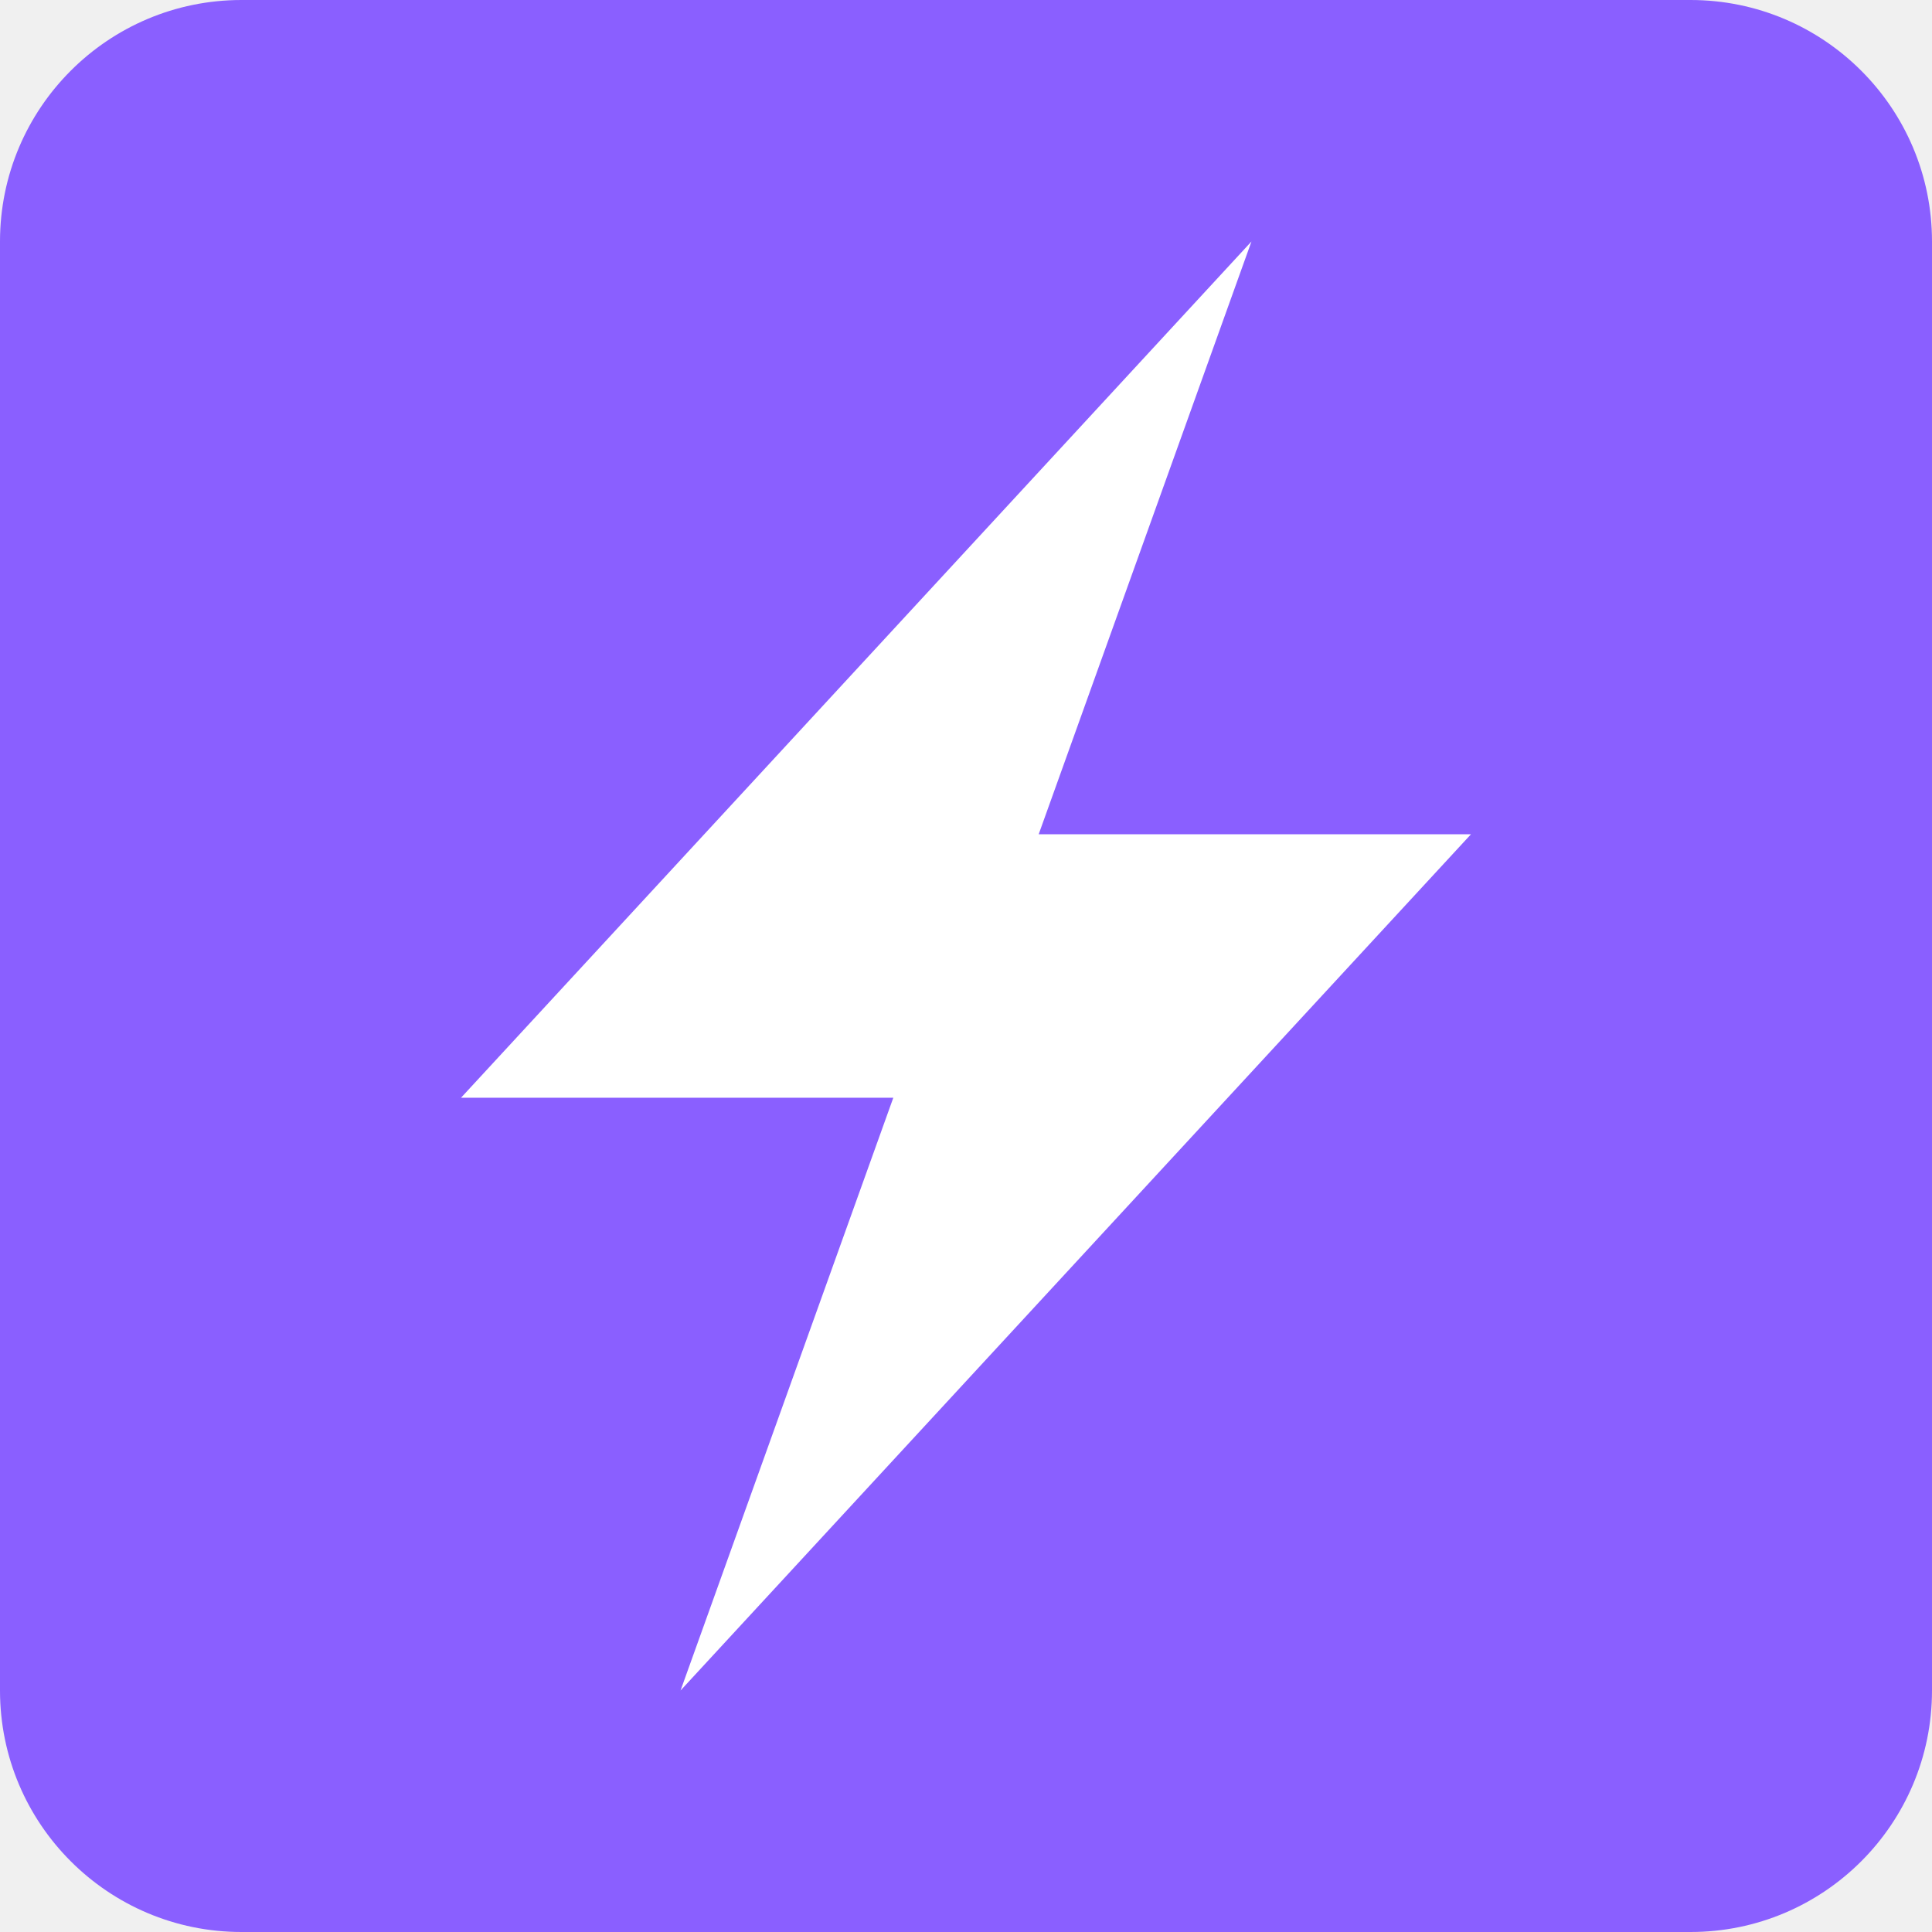
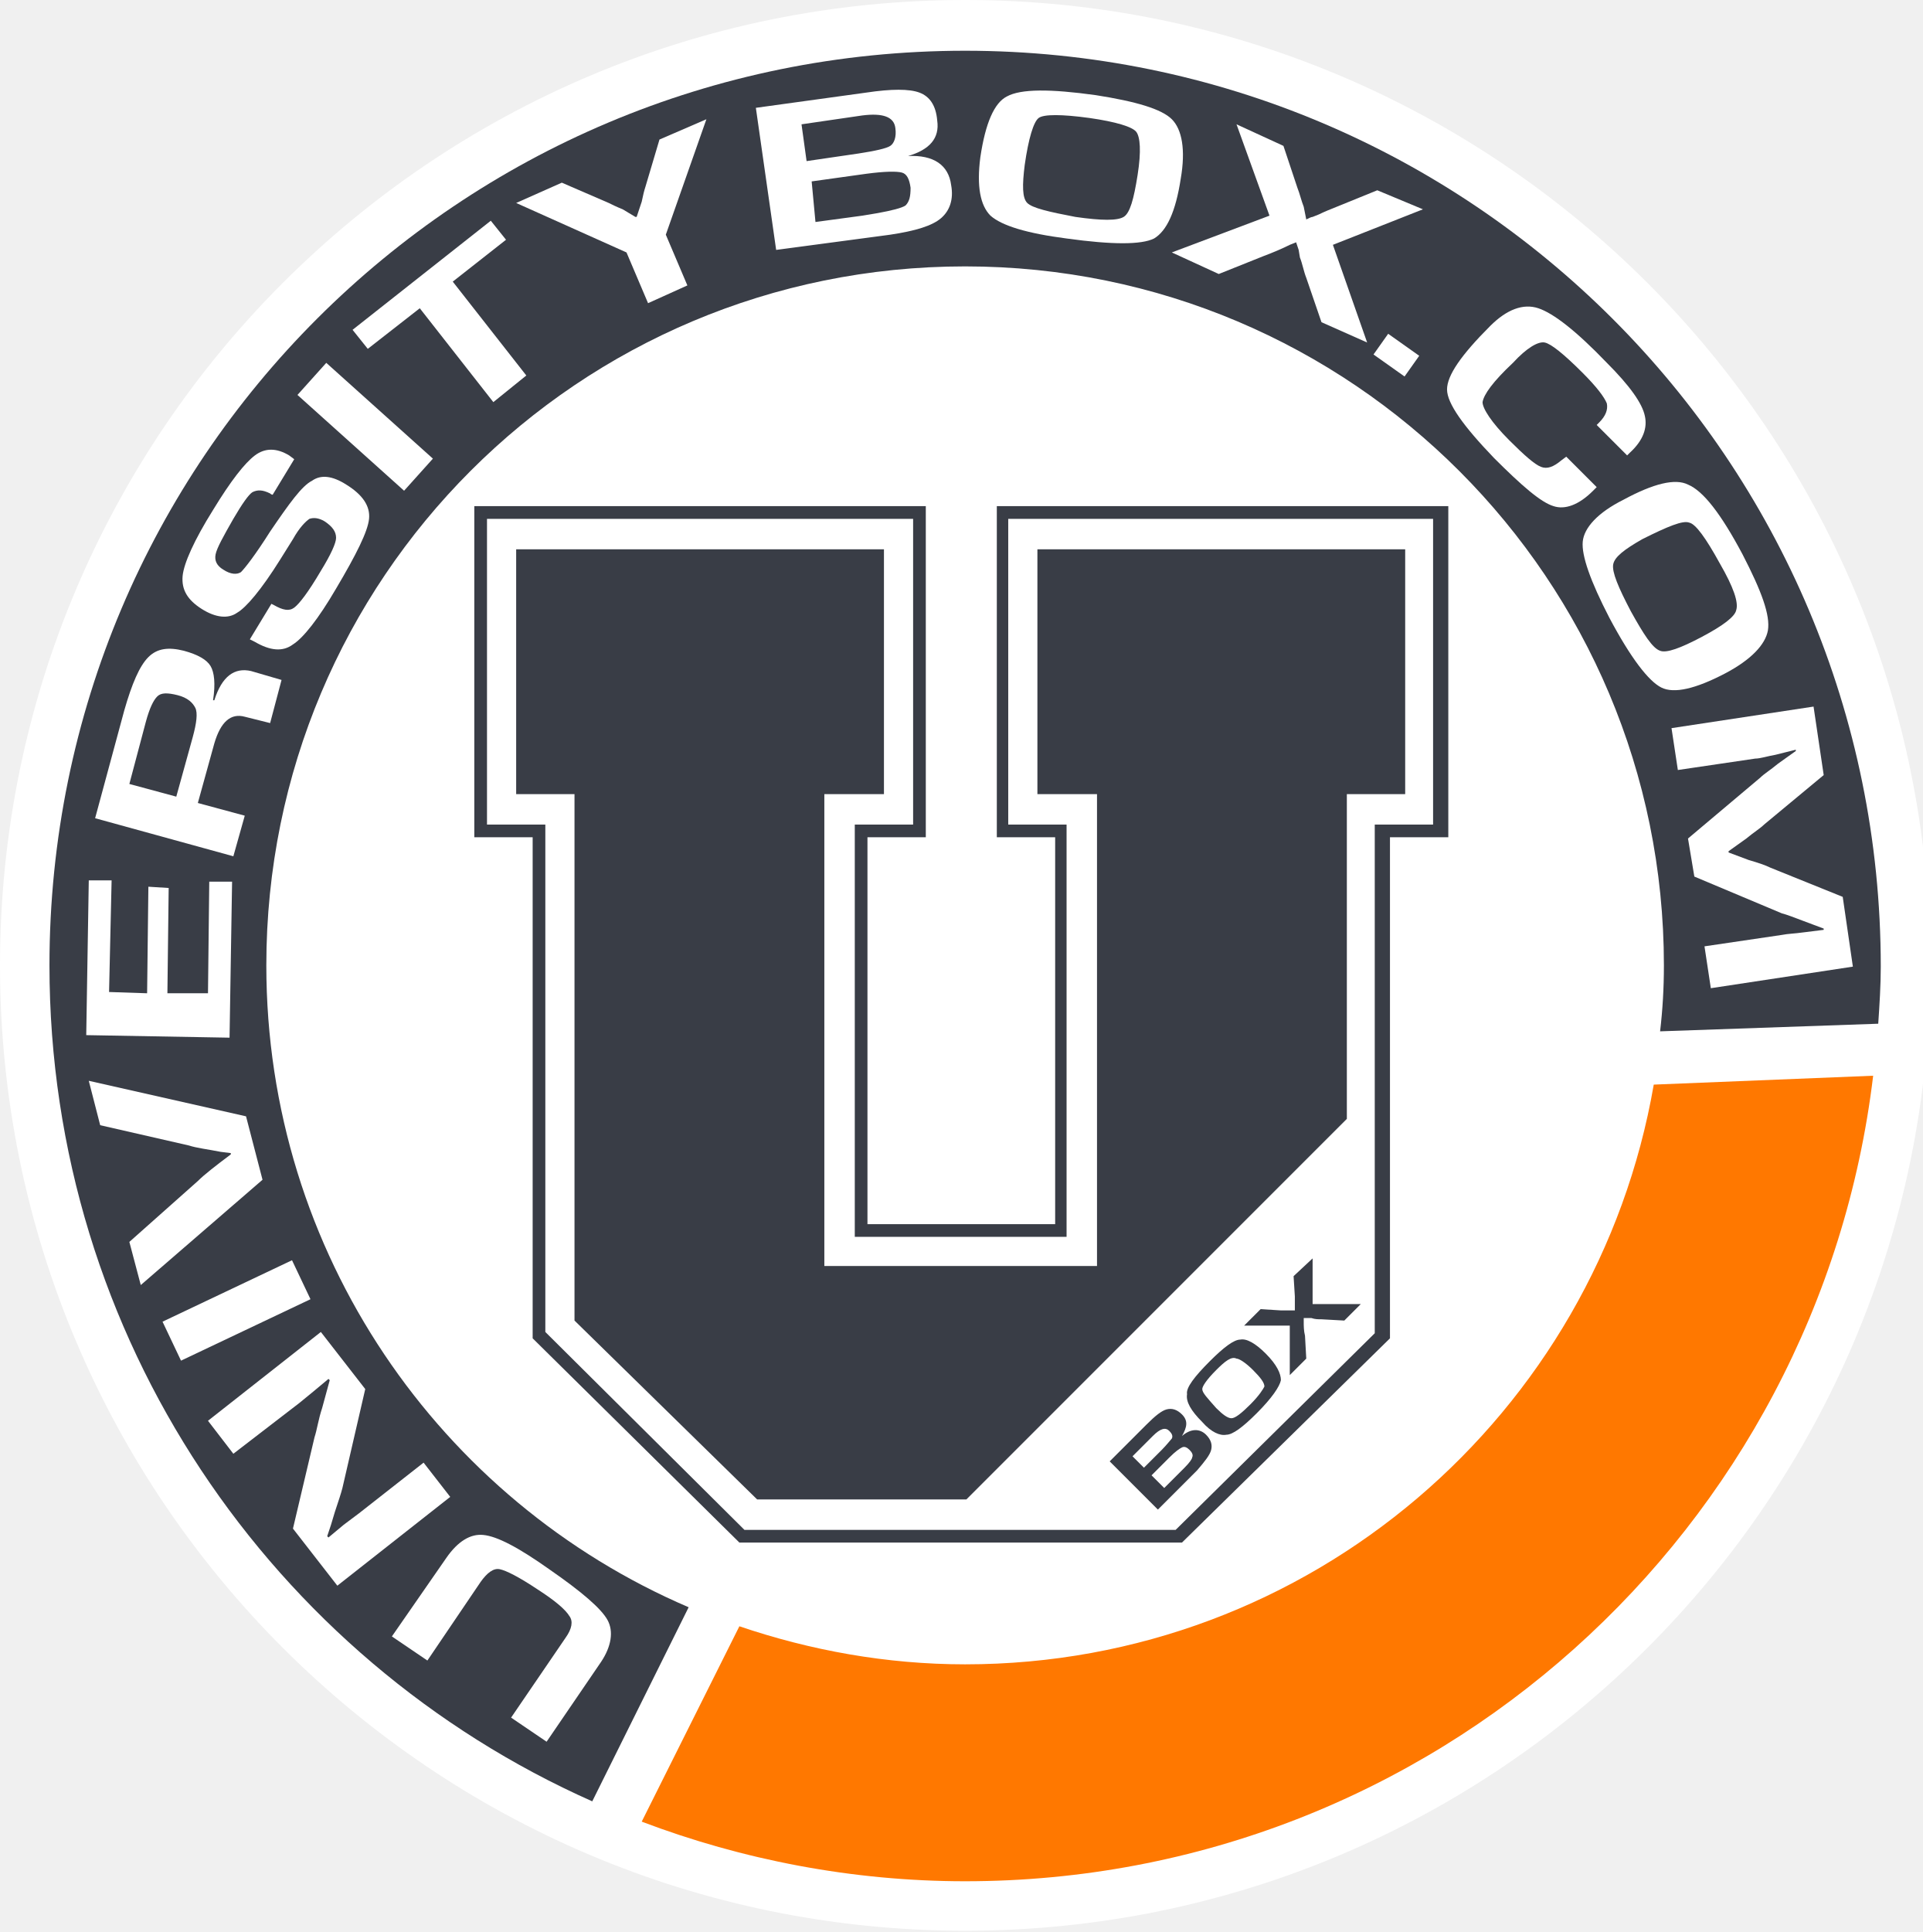
- <svg xmlns="http://www.w3.org/2000/svg" viewBox="0 0 16 16" width="16" height="16">
-   <rect width="16" height="16" rx="2" fill="#8A5FFF" />
-   <path d="M7.398 9.091h-3.58L10.364 2 8.602 6.909h3.58L5.636 14l1.762-4.909Z" fill="#fff" />
+ <svg xmlns="http://www.w3.org/2000/svg" version="1.1" id="Livello_1" x="0px" y="0px" viewBox="0 0 151.6 152.3" style="enable-background:new 0 0 151.6 152.3;" xml:space="preserve">
+   <style type="text/css">
+ 	.st0{fill:#FFFFFF;}
+ 	.st1{fill:none;}
+ 	.st2{fill:#FF7800;}
+ 	.st3{fill:#393D46;}
+ </style>
+   <g>
+     <path class="st0" d="M152.2,76.1c0,42-34.1,76.1-76.1,76.1c-42,0-76.1-34.1-76.1-76.1C0,34.1,34.1,0,76.1,0   C118.1,0,152.2,34.1,152.2,76.1" />
+     <path class="st1" d="M152.2,76.1c0,42-34.1,76.1-76.1,76.1c-42,0-76.1-34.1-76.1-76.1C0,34.1,34.1,0,76.1,0   C118.1,0,152.2,34.1,152.2,76.1z" />
+     <path class="st2" d="M130.4,85.5c-4.5,26-27.1,45.7-54.3,45.7c-6.2,0-12.2-1.1-17.8-3l-7.7,15.4c7.9,3,16.6,4.7,25.5,4.7   c36.9,0,67.3-27.7,71.6-63.5L130.4,85.5z" />
+     <path class="st3" d="M54.3,126.7C34.7,118.3,21,98.8,21,76.1C21,45.6,45.6,21,76.1,21s55.1,24.7,55.1,55.1c0,1.8-0.1,3.5-0.3,5.2   l17.2-0.6c0.1-1.5,0.2-3,0.2-4.5c0-39.9-32.3-72.2-72.2-72.2S3.9,36.2,3.9,76.1c0,29.4,17.6,54.7,42.8,65.9L54.3,126.7z" />
+     <path class="st0" d="M33.7,130.9l-2.8-1.9l4.3-6.2c0.9-1.3,1.9-1.9,2.9-1.8c1.1,0.1,2.8,1,5.2,2.7c2.6,1.8,4.1,3.1,4.6,4   c0.5,0.9,0.3,2.1-0.5,3.3l-4.3,6.3l-2.8-1.9l4.3-6.3c0.5-0.7,0.6-1.3,0.3-1.7c-0.3-0.5-1.1-1.2-2.5-2.1c-1.5-1-2.5-1.5-3-1.6   c-0.5-0.1-1,0.3-1.5,1L33.7,130.9z" />
+     <path class="st0" d="M16.4,112l8.9-7l3.5,4.5l-1.8,7.8c-0.1,0.4-0.3,1-0.6,1.9l-0.3,1l-0.3,0.9l0.1,0.1l0.6-0.5l0.6-0.5l1.2-0.9   l5.1-4l2.1,2.7l-8.9,7l-3.5-4.5l1.7-7.2c0.2-0.6,0.3-1.4,0.6-2.3l0.3-1.1l0.3-1.1l-0.1-0.1l-0.6,0.5l-0.6,0.5l-1.1,0.9l-5.2,4   L16.4,112z" />
+     <rect x="13" y="101.6" transform="matrix(0.9035 -0.4286 0.4286 0.9035 -42.4758 17.9647)" class="st0" width="11.3" height="3.4" />
+     <path class="st0" d="M7.9,88.7L7,85.2L19.4,88l1.3,5l-9.6,8.3l-0.9-3.4l5.4-4.8c0.5-0.5,1.4-1.2,2.6-2.1l0-0.1l-0.8-0.1   c-1-0.2-1.9-0.3-2.5-0.5L7.9,88.7z" />
+     <polygon class="st0" points="8.6,78.2 11.6,78.3 11.7,69.9 13.3,70 13.2,78.3 16.4,78.3 16.5,69.5 18.3,69.5 18.1,81.8 6.8,81.6    7,69.4 8.8,69.4  " />
+     <path class="st0" d="M18.4,67.5l-10.9-3l2.3-8.5c0.6-2.1,1.2-3.5,1.9-4.2c0.7-0.7,1.6-0.8,2.8-0.5c1.1,0.3,1.8,0.7,2.1,1.2   c0.3,0.5,0.4,1.4,0.2,2.7l0.1,0c0.6-1.9,1.6-2.6,2.9-2.3l2.4,0.7L21.3,57l-2-0.5c-1.1-0.3-1.9,0.4-2.4,2.1l-1.3,4.7l3.7,1   L18.4,67.5z M13.9,62.8l1.3-4.7c0.3-1.1,0.4-1.9,0.2-2.3c-0.2-0.4-0.6-0.8-1.4-1c-0.8-0.2-1.3-0.2-1.6,0.1c-0.3,0.3-0.6,0.9-0.9,2   l-1.3,4.9L13.9,62.8z" />
+     <path class="st0" d="M23.2,36.2L21.5,39c-0.1,0-0.2-0.1-0.2-0.1c-0.6-0.3-1-0.3-1.4-0.1c-0.3,0.2-0.8,0.9-1.5,2.1   c-0.8,1.4-1.3,2.3-1.4,2.8c-0.1,0.5,0.1,0.9,0.6,1.2c0.6,0.4,1.1,0.4,1.4,0.2c0.3-0.3,1.1-1.3,2.3-3.2c1.5-2.2,2.5-3.6,3.3-4   c0.7-0.5,1.6-0.4,2.7,0.3c1.3,0.8,1.9,1.7,1.8,2.7c-0.1,1-1,2.8-2.6,5.5c-1.4,2.4-2.6,3.9-3.4,4.4c-0.8,0.6-1.8,0.5-3-0.2l-0.4-0.2   l1.7-2.8l0.2,0.1c0.7,0.4,1.2,0.5,1.6,0.2c0.4-0.3,1.1-1.2,2.1-2.9c0.8-1.3,1.2-2.2,1.2-2.6c0-0.5-0.3-0.9-0.9-1.3   c-0.5-0.3-0.9-0.3-1.2-0.2c-0.3,0.2-0.8,0.7-1.3,1.6l-1,1.6c-1.5,2.4-2.7,3.8-3.4,4.2C18,48.8,17,48.7,15.9,48   c-1.1-0.7-1.6-1.5-1.5-2.6c0.1-1,0.9-2.8,2.4-5.2c1.4-2.3,2.5-3.7,3.3-4.3c0.8-0.6,1.7-0.6,2.7,0L23.2,36.2z" />
+     <rect x="27.1" y="28" transform="matrix(0.6682 -0.744 0.744 0.6682 -15.4848 32.5863)" class="st0" width="3.4" height="11.3" />
+     <polygon class="st0" points="35.7,22.2 41.5,29.6 38.9,31.7 33.1,24.3 29,27.5 27.8,26 38.7,17.4 39.9,18.9  " />
+     <path class="st0" d="M55.7,9.4l-3.2,9.1l1.7,4l-3.1,1.4l-1.7-4L40.7,16l3.6-1.6l3.7,1.6c0.2,0.1,0.6,0.3,1.1,0.5l0.5,0.3l0.5,0.3   l0.1,0l0.2-0.6l0.2-0.6c0.1-0.5,0.2-0.9,0.3-1.2L52,11L55.7,9.4z" />
+     <path class="st0" d="M61.2,19.7L59.6,8.5l8.7-1.2c2-0.3,3.4-0.3,4.2,0c0.8,0.3,1.3,1,1.4,2.2c0.2,1.4-0.6,2.3-2.3,2.8l0,0   c2-0.1,3.2,0.7,3.4,2.3c0.2,1.1-0.1,2-0.8,2.6c-0.7,0.6-2,1-4,1.3L61.2,19.7z M63.6,12.7l4.1-0.6c1.3-0.2,2.2-0.4,2.5-0.6   c0.3-0.2,0.5-0.7,0.4-1.4c-0.1-0.9-1-1.2-2.6-1l-4.8,0.7L63.6,12.7z M64.3,17.5l3.7-0.5l1.2-0.2c1.1-0.2,1.9-0.4,2.2-0.6   c0.3-0.3,0.4-0.7,0.4-1.4c-0.1-0.7-0.3-1.1-0.7-1.2c-0.4-0.1-1.3-0.1-2.8,0.1l-4.3,0.6L64.3,17.5z" />
+     <path class="st0" d="M86.4,7.5c3.2,0.5,5.2,1.1,6,1.9c0.8,0.8,1.1,2.4,0.7,4.7c-0.4,2.6-1.1,4.1-2.1,4.7c-1,0.5-3.3,0.5-6.9,0   C81,18.4,79,17.8,78.1,17c-0.8-0.8-1.1-2.3-0.8-4.6c0.4-2.7,1.1-4.3,2.1-4.8C80.5,7,82.8,7,86.4,7.5 M85.9,9.3   c-2.2-0.3-3.6-0.3-4,0c-0.4,0.3-0.8,1.6-1.1,3.7c-0.2,1.6-0.2,2.6,0.2,3c0.4,0.4,1.7,0.7,3.8,1.1c2.1,0.3,3.3,0.3,3.8,0   c0.5-0.3,0.8-1.4,1.1-3.3c0.3-1.9,0.2-3-0.1-3.4C89.3,10,88,9.6,85.9,9.3" />
+     <path class="st0" d="M112.2,16.5l-7.1,2.8l2.7,7.7l-3.6-1.6l-1.2-3.5c-0.2-0.5-0.3-1.1-0.5-1.6l-0.1-0.6l-0.2-0.6l0,0l-0.5,0.2   c-0.6,0.3-1.3,0.6-2.1,0.9l-3.5,1.4l-3.7-1.7l7.7-2.9l-2.6-7.2l3.7,1.7l1.1,3.3c0.2,0.5,0.3,1,0.5,1.5l0.1,0.5l0.1,0.5l0,0   c0.2-0.1,0.4-0.2,0.5-0.2l0.5-0.2c0.4-0.2,0.9-0.4,1.4-0.6l3.2-1.3L112.2,16.5z" />
+     <rect x="109.1" y="26.5" transform="matrix(0.5782 -0.8159 0.8159 0.5782 23.5994 101.6365)" class="st0" width="2" height="3" />
+     <path class="st0" d="M123.5,36l2.4,2.4l-0.3,0.3c-1.1,1.1-2.2,1.5-3.1,1.2c-1-0.3-2.5-1.6-4.7-3.8c-2.4-2.5-3.7-4.3-3.7-5.4   c0-1.1,1.1-2.7,3.4-5c1.3-1.3,2.6-1.8,3.8-1.4c1.2,0.4,3,1.8,5.4,4.3c1.8,1.8,2.8,3.2,3,4.2c0.2,0.9-0.1,1.9-1.2,2.9l-0.2,0.2   l-2.4-2.4l0.2-0.2c0.5-0.5,0.7-1,0.6-1.5c-0.2-0.5-0.8-1.3-1.9-2.4c-1.5-1.5-2.5-2.3-3-2.4c-0.5-0.1-1.4,0.4-2.5,1.6   c-1.6,1.5-2.3,2.5-2.4,3.1c0,0.5,0.7,1.6,2.1,3c1.2,1.2,2,1.9,2.5,2.1c0.5,0.2,1,0,1.6-0.5L123.5,36z" />
+     <path class="st0" d="M137.4,43.7c1.5,2.9,2.2,4.8,2,6c-0.2,1.1-1.3,2.3-3.4,3.4c-2.3,1.2-4,1.6-5,1.1c-1-0.5-2.4-2.3-4.1-5.5   c-1.5-2.9-2.2-4.9-2.1-6c0.1-1.1,1.2-2.3,3.2-3.3c2.4-1.3,4.1-1.7,5.1-1.2C134.3,38.7,135.7,40.5,137.4,43.7 M135.6,44.4   c-1.1-2-1.9-3.1-2.4-3.2c-0.5-0.2-1.7,0.3-3.7,1.3c-1.4,0.8-2.2,1.4-2.3,2c-0.1,0.6,0.4,1.8,1.4,3.7c1,1.8,1.7,2.9,2.3,3.1   c0.5,0.2,1.6-0.2,3.3-1.1c1.7-0.9,2.6-1.6,2.7-2.1C137.1,47.5,136.7,46.3,135.6,44.4" />
+     <path class="st0" d="M146.1,76.2l-11.2,1.7l-0.5-3.3l6.1-0.9c0.5-0.1,1-0.1,1.7-0.2l0.8-0.1l0.8-0.1l0-0.1l-0.8-0.3l-0.8-0.3   c-0.8-0.3-1.3-0.5-1.7-0.6l-6.9-2.9l-0.5-3l5.7-4.8c0.3-0.3,0.8-0.6,1.4-1.1l0.7-0.5l0.7-0.5l0-0.1l-0.8,0.2l-0.8,0.2   c-0.6,0.1-1.2,0.3-1.6,0.3l-6.1,0.9l-0.5-3.3l11.2-1.7l0.8,5.4l-4.7,3.9c-0.3,0.3-0.8,0.6-1.4,1.1l-0.7,0.5l-0.7,0.5l0,0.1l0.8,0.3   l0.8,0.3c0.7,0.2,1.3,0.4,1.7,0.6l5.7,2.3L146.1,76.2z" />
+     <path class="st3" d="M93.2,121.6H58.3L42,105.5V66h-4.6V39.9H73V66h-4.6v30.5h14.8V66h-4.6V39.9h35.6V66h-4.6v39.5L93.2,121.6z    M58.7,120.6h34l15.7-15.5V65h4.6V40.9H79.5V65h4.6v32.5H67.4V65H72V40.9H38.4V65H43V105L58.7,120.6z" />
+     <polygon class="st3" points="106.2,88.2 106.2,62.6 110.8,62.6 110.8,43.3 81.8,43.3 81.8,62.6 86.5,62.6 86.5,99.8 65,99.8    65,62.6 69.7,62.6 69.7,43.3 40.7,43.3 40.7,62.6 45.3,62.6 45.3,104.1 59.7,118.2 76.2,118.2  " />
+     <path class="st3" d="M91.3,119l-3.8-3.8l2.9-2.9c0.7-0.7,1.2-1.1,1.6-1.2c0.4-0.1,0.8,0,1.2,0.4c0.5,0.5,0.4,1,0,1.7l0,0   c0.7-0.6,1.4-0.6,1.9-0.1c0.4,0.4,0.5,0.8,0.4,1.2c-0.1,0.4-0.5,0.9-1.1,1.6L91.3,119z M90.2,115.7l1.4-1.4   c0.4-0.4,0.7-0.8,0.8-0.9c0.1-0.2,0-0.4-0.2-0.6c-0.3-0.3-0.7-0.2-1.3,0.4l-1.6,1.6L90.2,115.7z M91.8,117.3l1.2-1.2l0.4-0.4   c0.4-0.4,0.6-0.7,0.6-0.8c0.1-0.2,0-0.4-0.2-0.6c-0.2-0.2-0.4-0.3-0.6-0.2c-0.2,0.1-0.5,0.3-1,0.8l-1.4,1.4L91.8,117.3z" />
+     <path class="st3" d="M95.4,107.3c1.1-1.1,1.9-1.7,2.4-1.7c0.5-0.1,1.2,0.3,2,1.1c0.9,0.9,1.2,1.6,1.2,2.1c-0.1,0.5-0.7,1.4-1.9,2.6   c-1.1,1.1-1.9,1.7-2.4,1.7c-0.5,0.1-1.2-0.2-1.9-1c-0.9-0.9-1.3-1.6-1.2-2.2C93.5,109.4,94.2,108.5,95.4,107.3 M95.9,108   c-0.8,0.8-1.1,1.3-1.1,1.5c0,0.3,0.4,0.7,1.1,1.5c0.5,0.5,0.9,0.8,1.2,0.8c0.3,0,0.8-0.4,1.5-1.1c0.7-0.7,1-1.2,1.1-1.4   c0-0.3-0.3-0.7-0.9-1.3c-0.6-0.6-1.1-0.9-1.3-0.9C97.1,106.9,96.6,107.3,95.9,108" />
+     <path class="st3" d="M103.5,99.2l0,3.6l3.8,0l-1.3,1.3l-1.8-0.1c-0.3,0-0.5,0-0.8-0.1l-0.3,0l-0.3,0l0,0l0,0.3c0,0.3,0,0.7,0.1,1.1   l0.1,1.8l-1.3,1.3l0-3.9l-3.6,0l1.3-1.3l1.6,0.1c0.3,0,0.5,0,0.7,0l0.2,0l0.2,0l0,0c0-0.1,0-0.2,0-0.2l0-0.2c0-0.2,0-0.5,0-0.7   l-0.1-1.6L103.5,99.2z" />
+   </g>
</svg>
